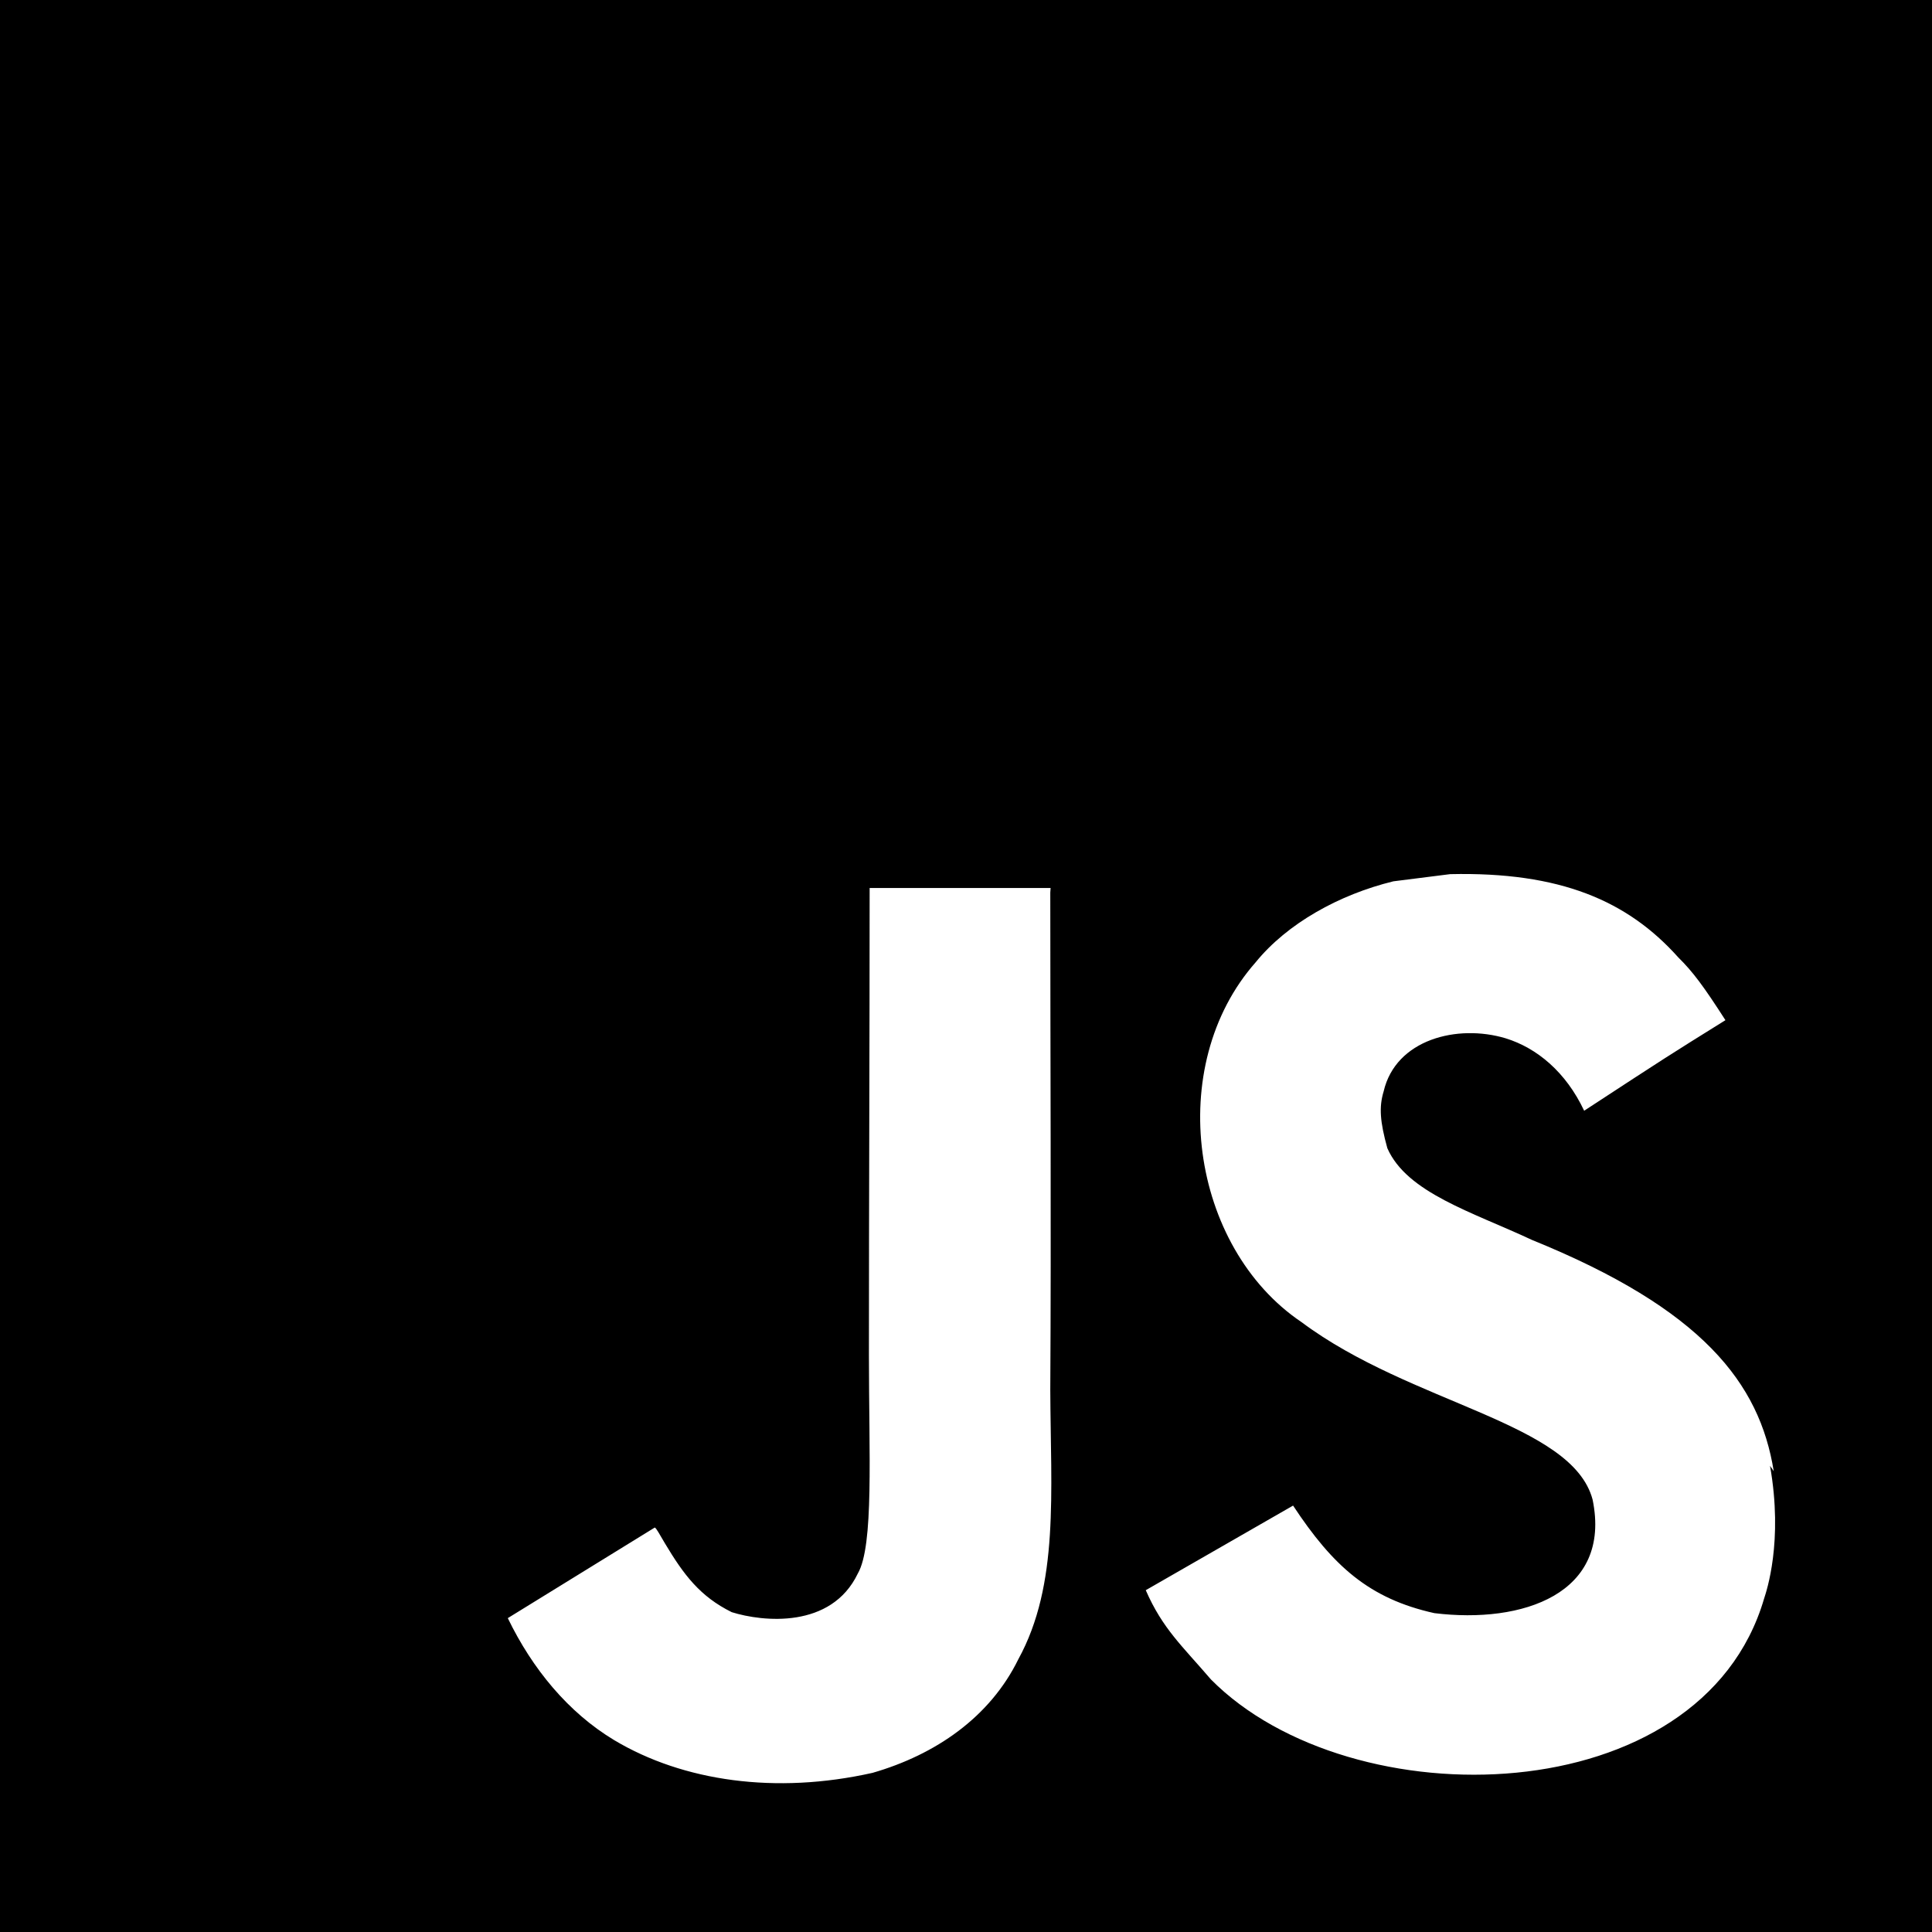
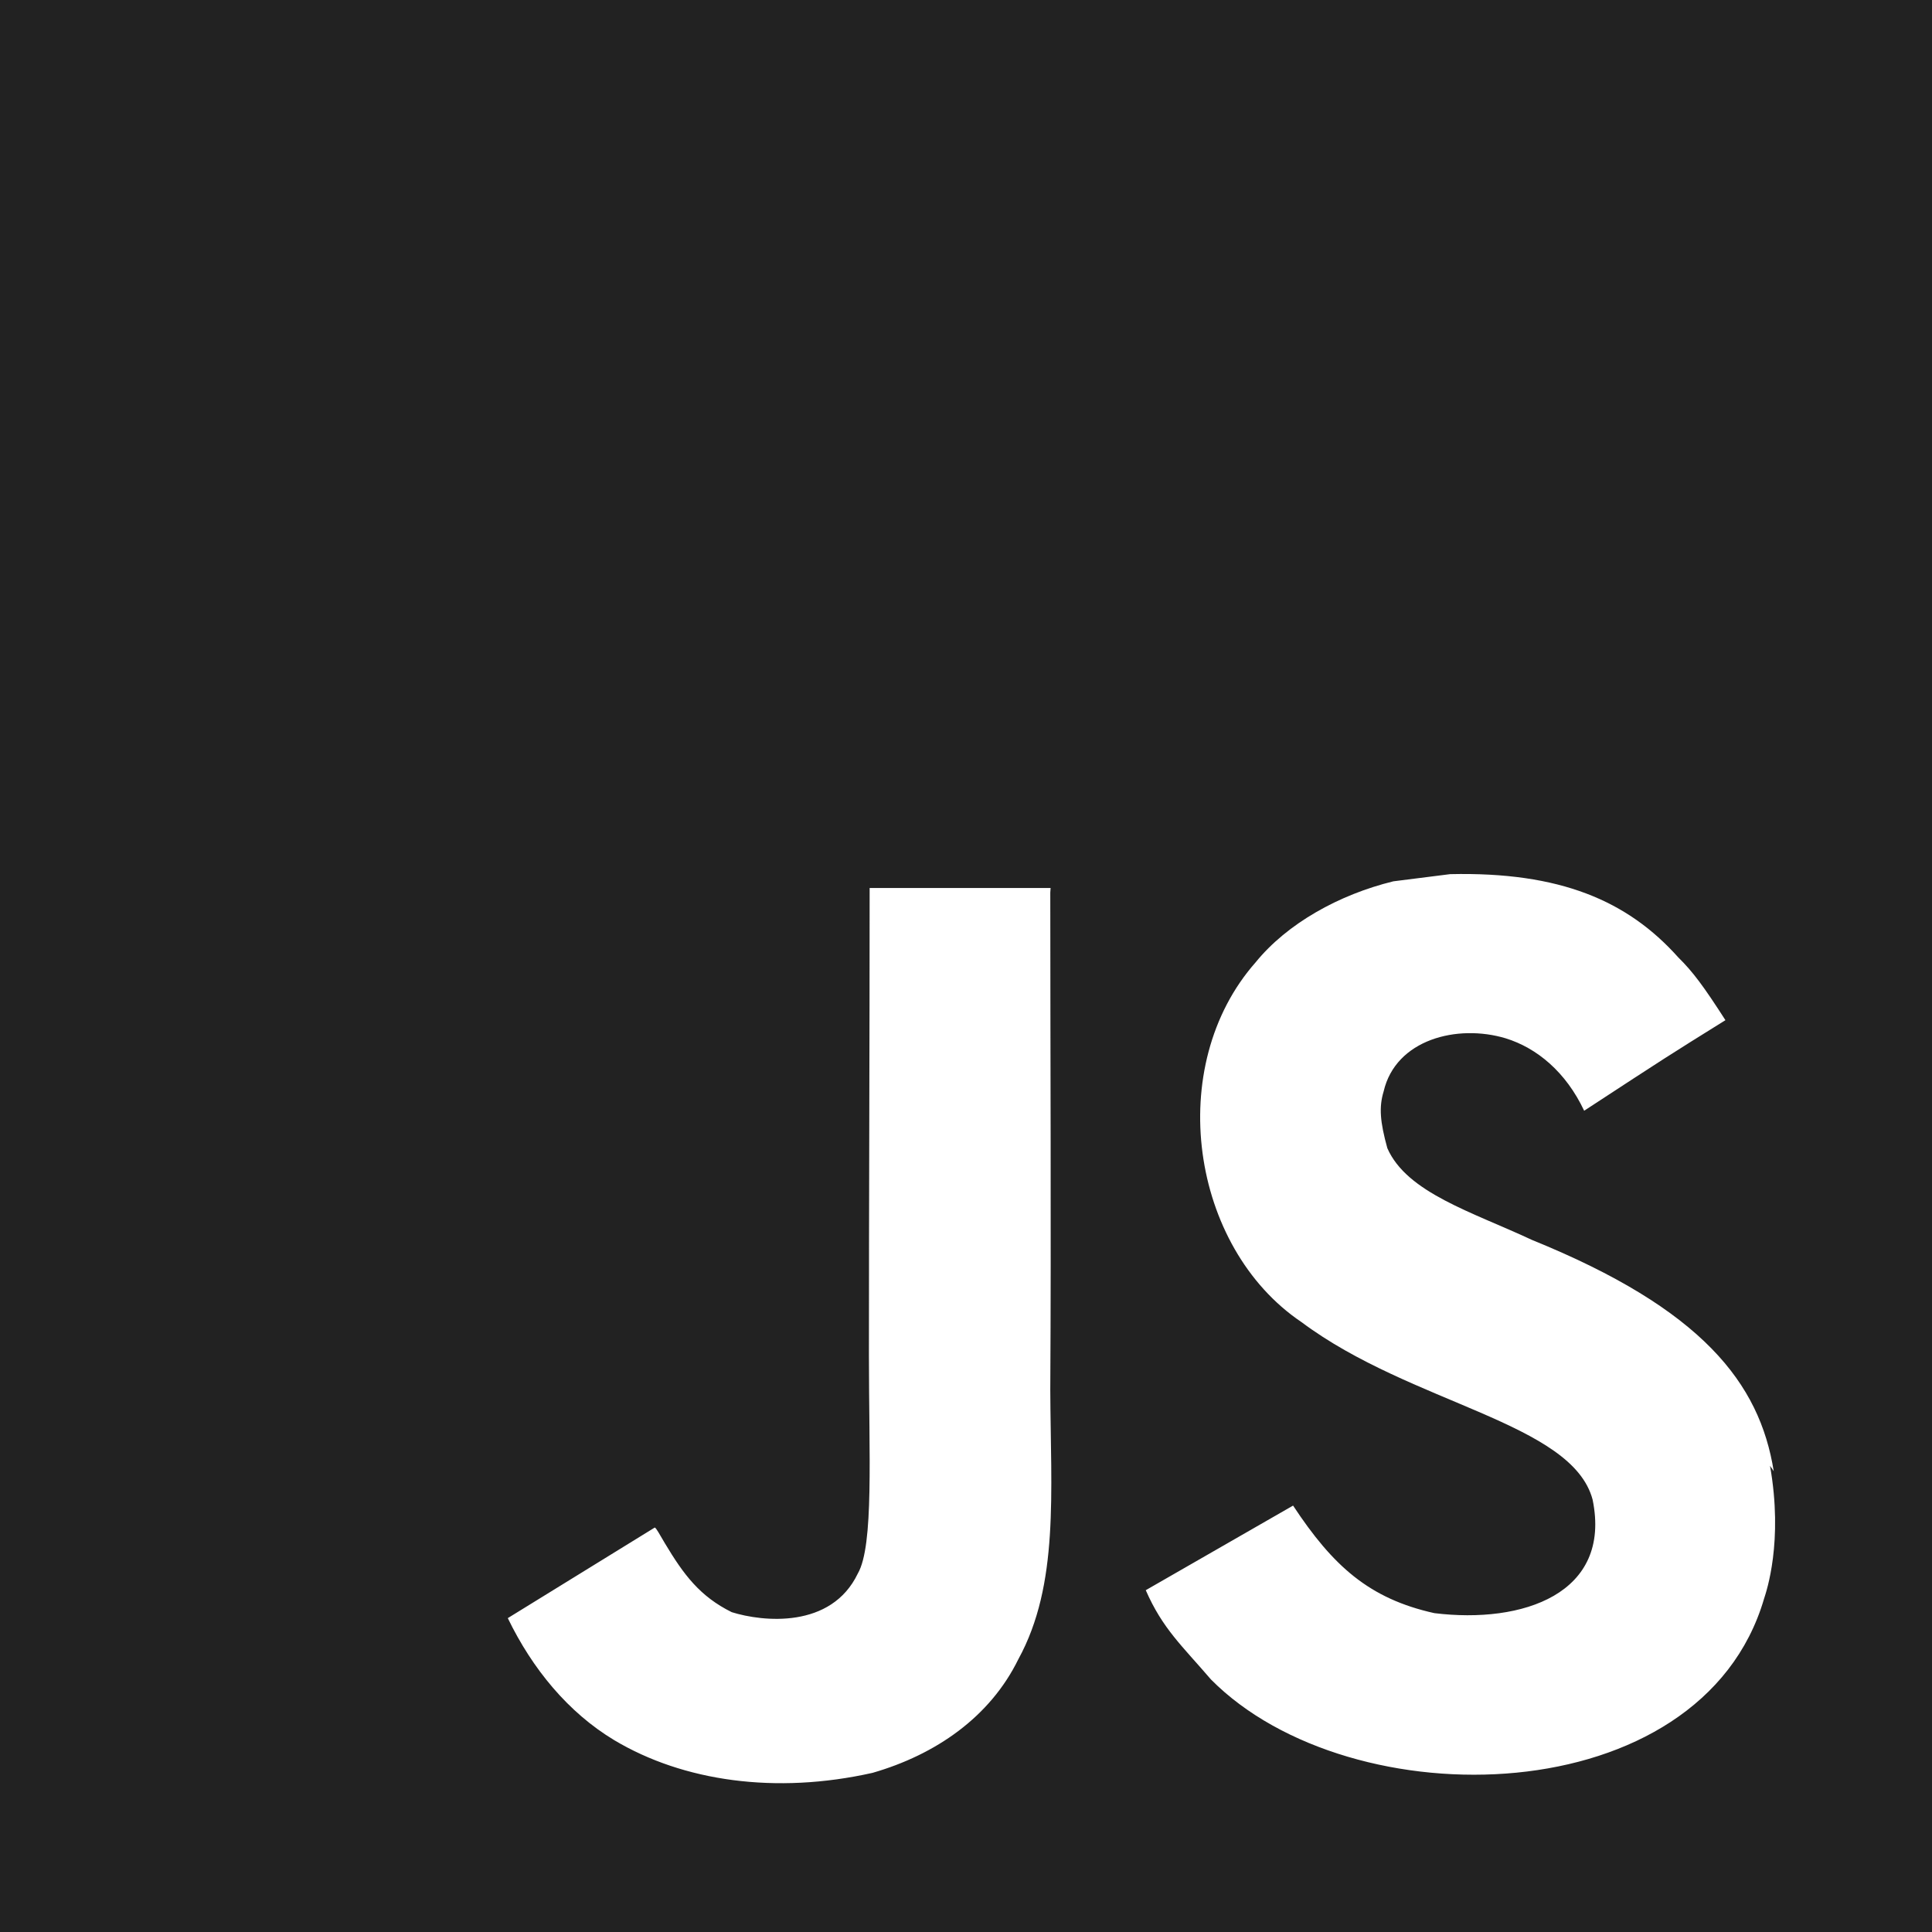
- <svg xmlns="http://www.w3.org/2000/svg" role="img" viewBox="0 0 24 24">
+ <svg xmlns="http://www.w3.org/2000/svg" fill="#222222" role="img" viewBox="0 0 24 24">
  <path d="M0 0h24v24H0V0zm22.034 18.276c-.175-1.095-.888-2.015-3.003-2.873-.736-.345-1.554-.585-1.797-1.14-.091-.33-.105-.51-.046-.705.15-.646.915-.84 1.515-.66.39.12.75.42.976.9 1.034-.676 1.034-.676 1.755-1.125-.27-.42-.404-.601-.586-.78-.63-.705-1.469-1.065-2.834-1.034l-.705.089c-.676.165-1.32.525-1.71 1.005-1.14 1.291-.811 3.541.569 4.471 1.365 1.02 3.361 1.244 3.616 2.205.24 1.17-.87 1.545-1.966 1.41-.811-.18-1.26-.586-1.755-1.336l-1.83 1.051c.21.48.45.689.81 1.109 1.74 1.756 6.09 1.666 6.871-1.004.029-.09.24-.705.074-1.65l.046.067zm-8.983-7.245h-2.248c0 1.938-.009 3.864-.009 5.805 0 1.232.063 2.363-.138 2.711-.33.689-1.18.601-1.566.48-.396-.196-.597-.466-.83-.855-.063-.105-.11-.196-.127-.196l-1.825 1.125c.305.63.75 1.172 1.324 1.517.855.51 2.004.675 3.207.405.783-.226 1.458-.691 1.811-1.411.51-.93.402-2.07.397-3.346.012-2.054 0-4.109 0-6.179l.004-.056z" />
</svg>
